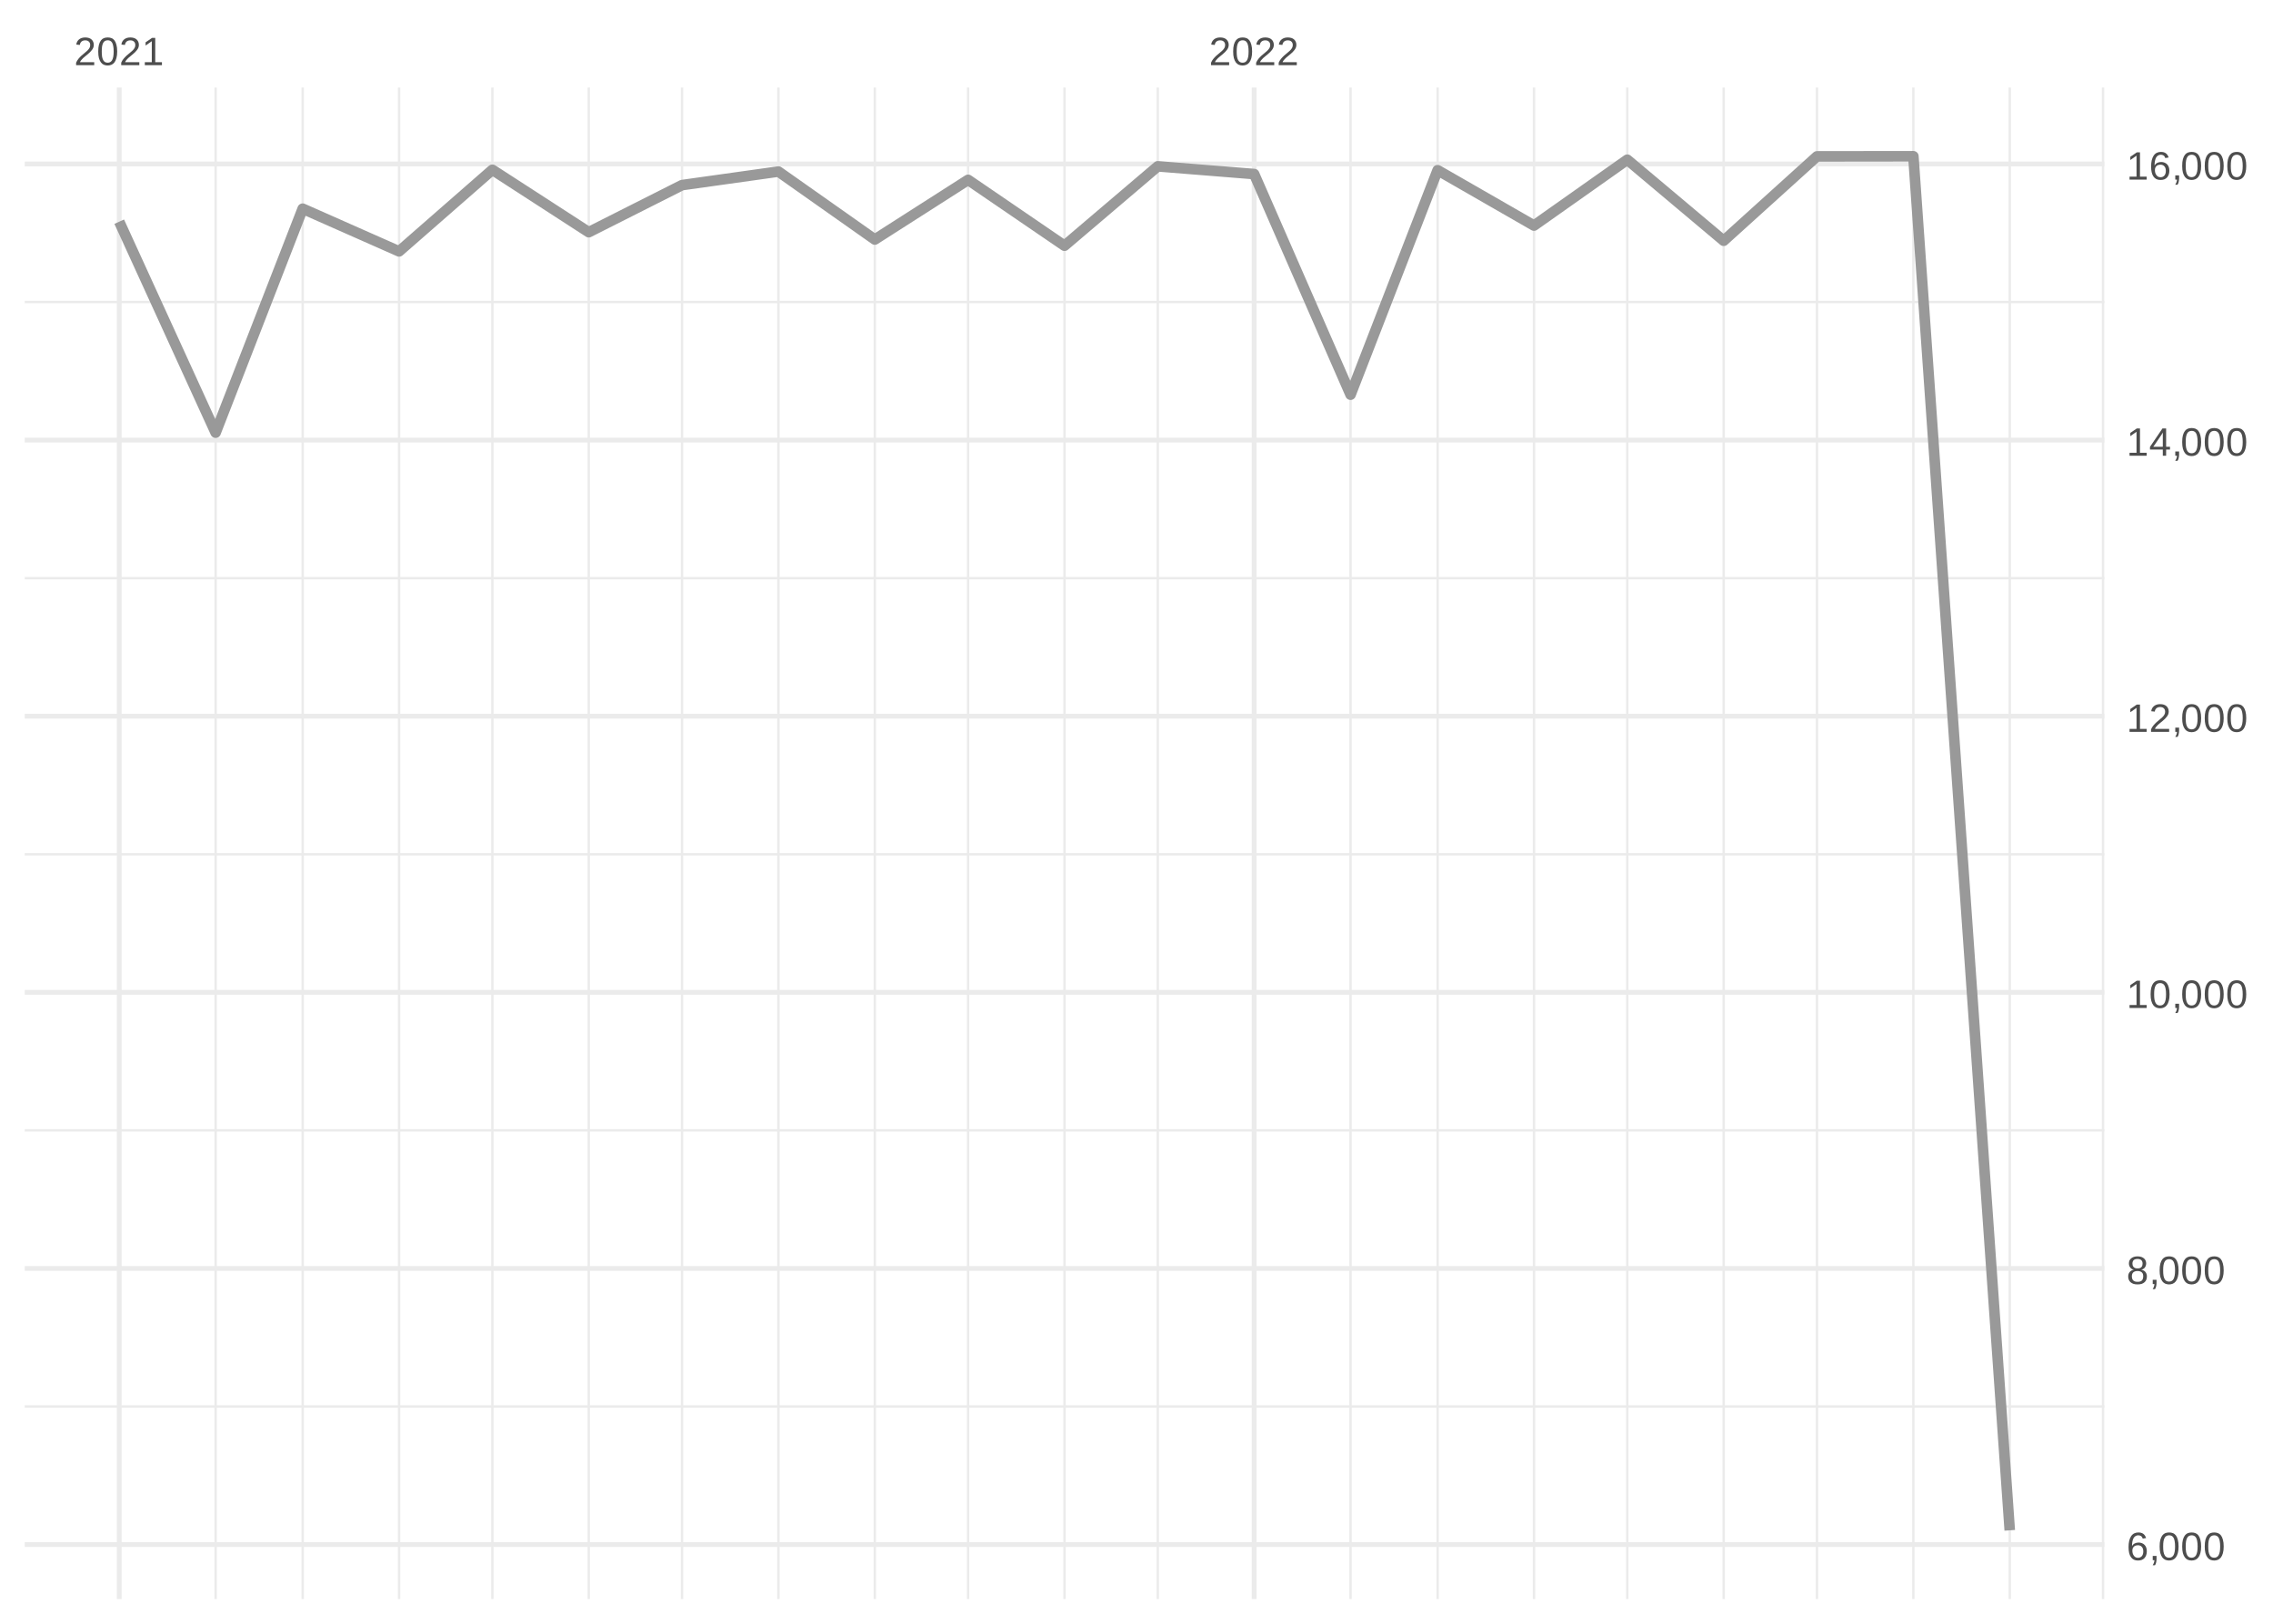
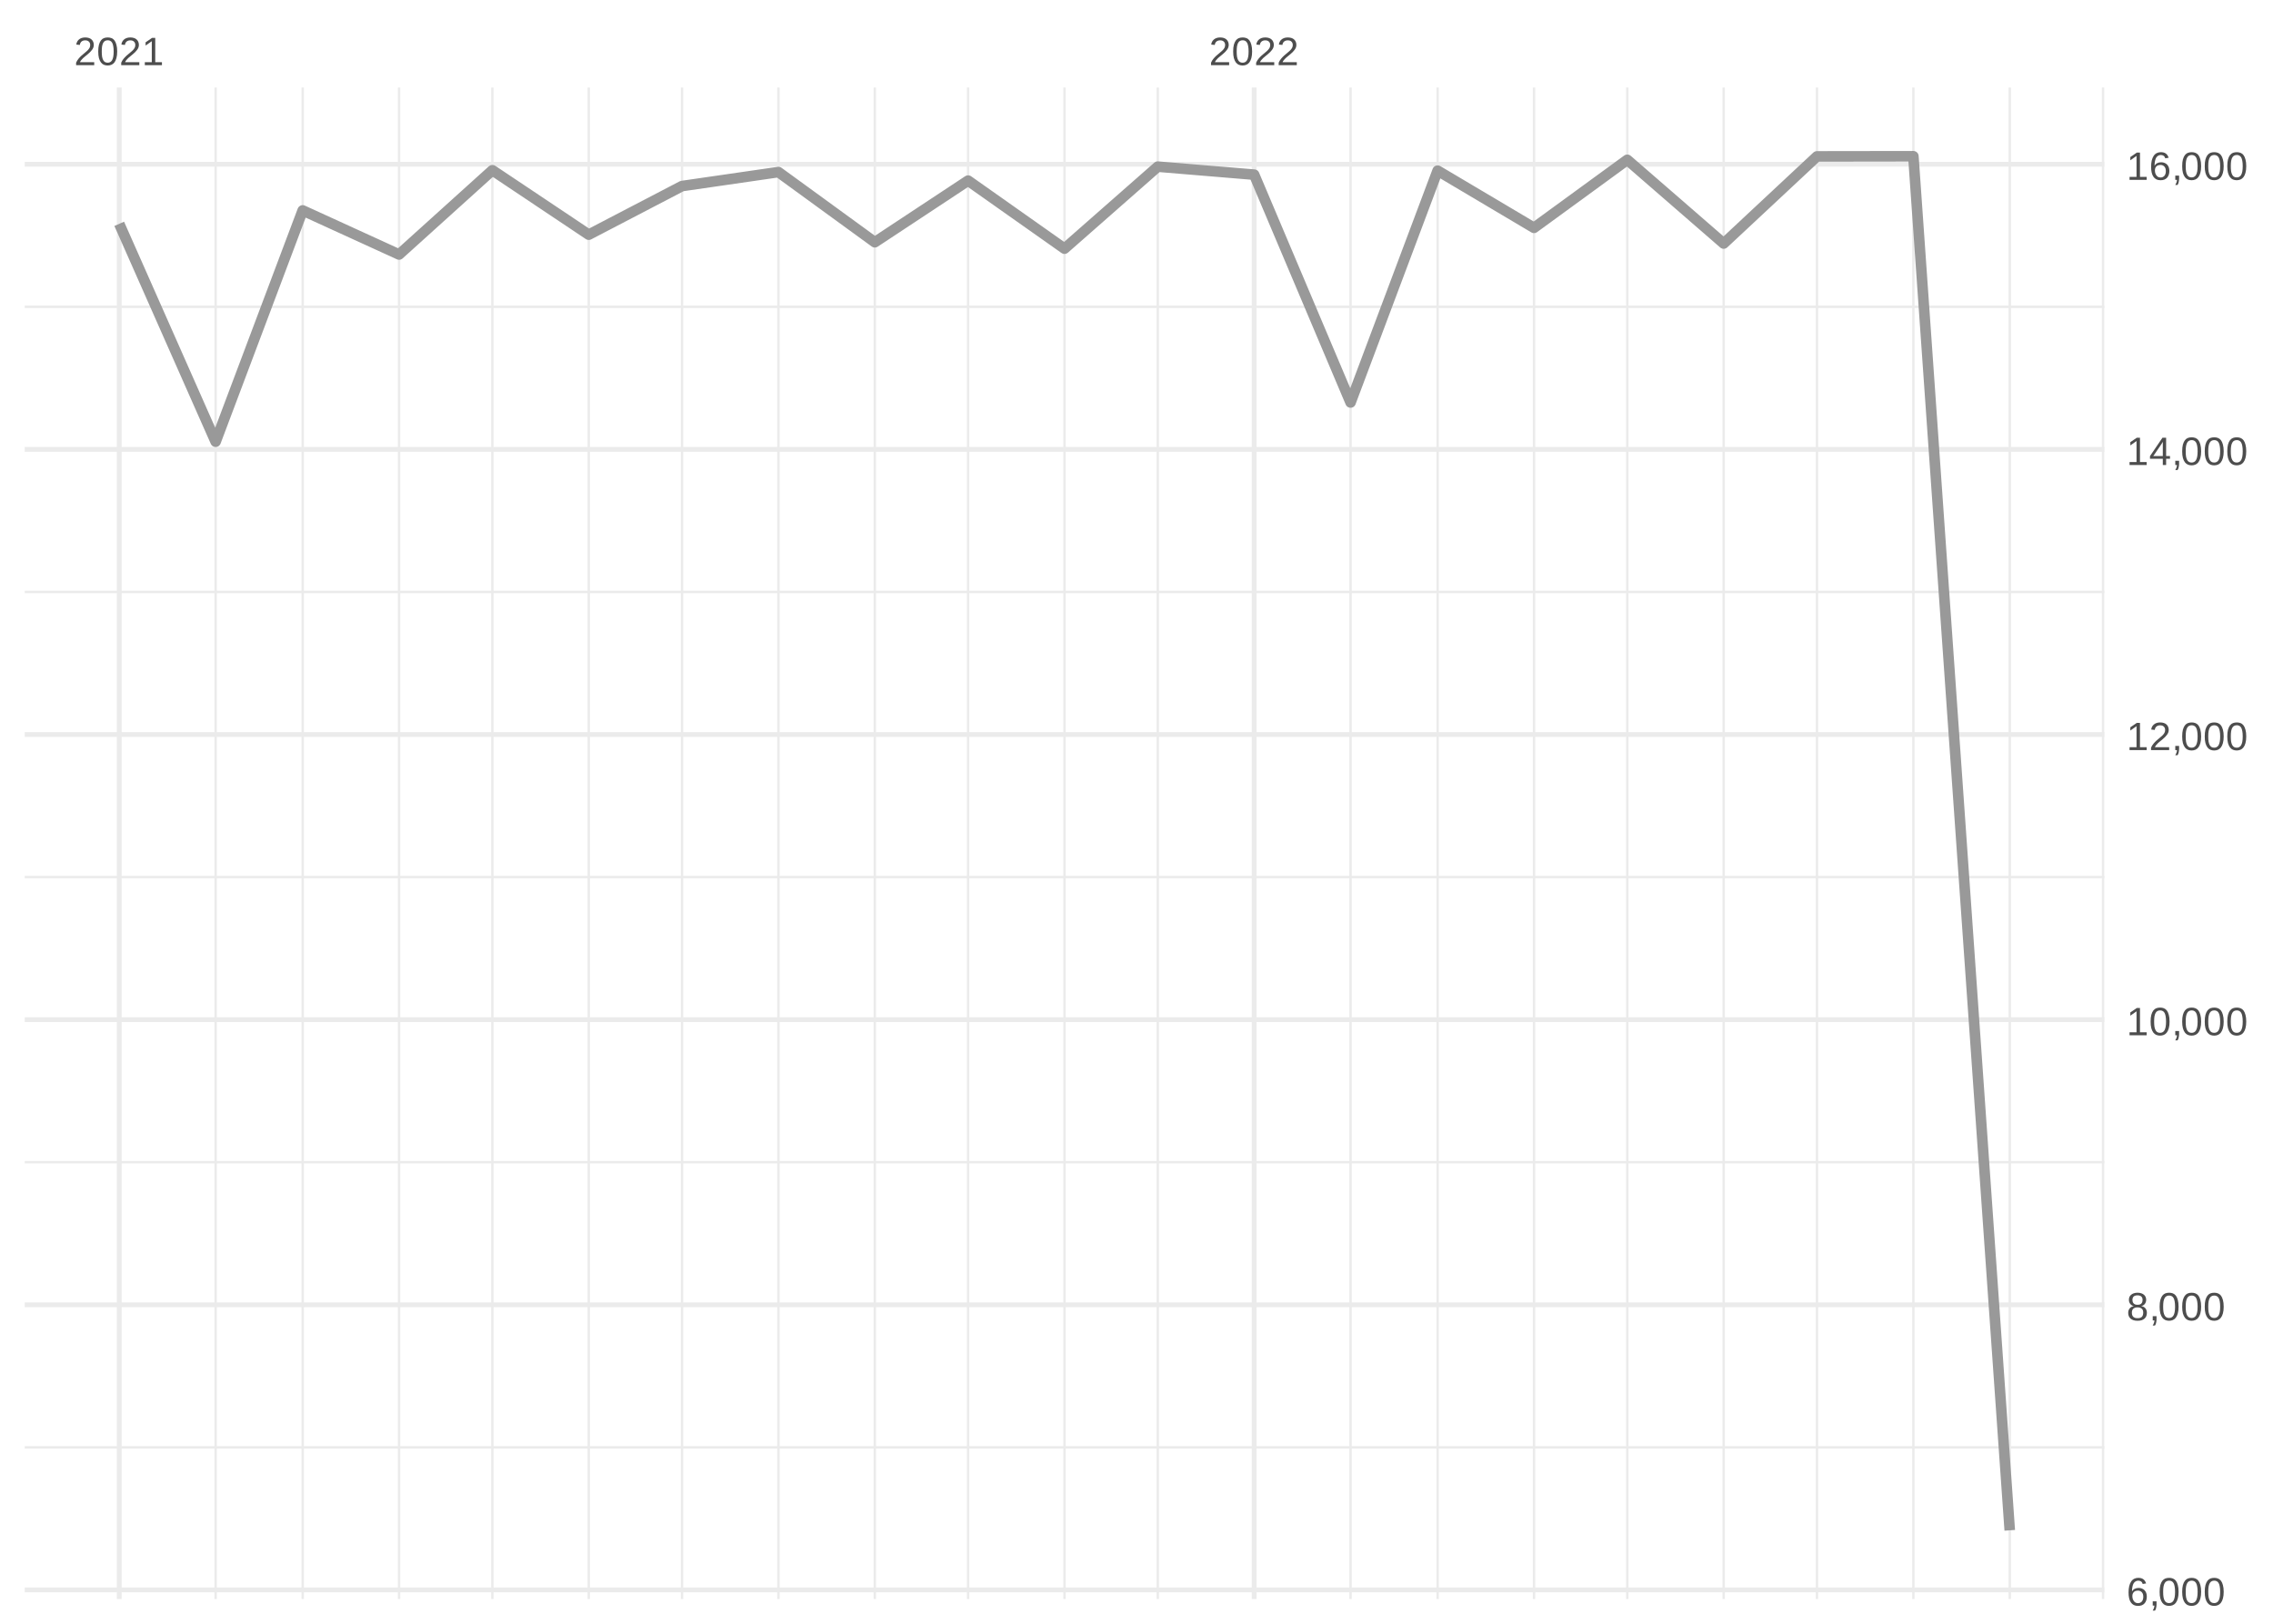
<svg xmlns="http://www.w3.org/2000/svg" xmlns:xlink="http://www.w3.org/1999/xlink" width="504pt" height="360pt" viewBox="0 0 504 360" version="1.1">
  <defs>
    <g>
      <symbol overflow="visible" id="glyph0-0">
        <path style="stroke:none;" d="M 0.297 0 L 0.297 -5.859 L 2.625 -5.859 L 2.625 0 Z M 0.578 -0.297 L 2.344 -0.297 L 2.344 -5.578 L 0.578 -5.578 Z M 0.578 -0.297 " />
      </symbol>
      <symbol overflow="visible" id="glyph0-1">
        <path style="stroke:none;" d="M 0.438 0 L 0.438 -0.547 C 0.582 -0.879 0.758 -1.172 0.969 -1.422 C 1.188 -1.68 1.41 -1.914 1.641 -2.125 C 1.867 -2.332 2.098 -2.523 2.328 -2.703 C 2.555 -2.879 2.758 -3.055 2.938 -3.234 C 3.125 -3.41 3.273 -3.598 3.391 -3.797 C 3.504 -3.992 3.562 -4.211 3.562 -4.453 C 3.562 -4.629 3.535 -4.781 3.484 -4.906 C 3.43 -5.039 3.352 -5.148 3.25 -5.234 C 3.156 -5.328 3.039 -5.395 2.906 -5.438 C 2.77 -5.477 2.617 -5.5 2.453 -5.5 C 2.297 -5.5 2.148 -5.477 2.016 -5.438 C 1.879 -5.395 1.758 -5.332 1.656 -5.25 C 1.551 -5.164 1.461 -5.055 1.391 -4.922 C 1.328 -4.797 1.285 -4.648 1.266 -4.484 L 0.484 -4.562 C 0.504 -4.781 0.562 -4.984 0.656 -5.172 C 0.75 -5.359 0.879 -5.523 1.047 -5.672 C 1.211 -5.816 1.41 -5.93 1.641 -6.016 C 1.879 -6.098 2.148 -6.141 2.453 -6.141 C 2.754 -6.141 3.02 -6.102 3.25 -6.031 C 3.488 -5.957 3.688 -5.848 3.844 -5.703 C 4.008 -5.566 4.133 -5.395 4.219 -5.188 C 4.312 -4.988 4.359 -4.754 4.359 -4.484 C 4.359 -4.273 4.32 -4.078 4.25 -3.891 C 4.176 -3.711 4.078 -3.539 3.953 -3.375 C 3.828 -3.207 3.688 -3.047 3.531 -2.891 C 3.375 -2.742 3.207 -2.594 3.031 -2.438 C 2.852 -2.289 2.676 -2.145 2.5 -2 C 2.32 -1.863 2.156 -1.723 2 -1.578 C 1.844 -1.43 1.703 -1.281 1.578 -1.125 C 1.453 -0.977 1.359 -0.82 1.297 -0.656 L 4.453 -0.656 L 4.453 0 Z M 0.438 0 " />
      </symbol>
      <symbol overflow="visible" id="glyph0-2">
        <path style="stroke:none;" d="M 4.547 -3.031 C 4.547 -2.445 4.488 -1.957 4.375 -1.562 C 4.27 -1.164 4.117 -0.844 3.922 -0.594 C 3.734 -0.352 3.508 -0.18 3.25 -0.078 C 3 0.023 2.727 0.078 2.438 0.078 C 2.145 0.078 1.867 0.023 1.609 -0.078 C 1.359 -0.18 1.141 -0.352 0.953 -0.594 C 0.766 -0.844 0.613 -1.164 0.5 -1.562 C 0.395 -1.957 0.344 -2.445 0.344 -3.031 C 0.344 -3.633 0.395 -4.133 0.5 -4.531 C 0.613 -4.938 0.766 -5.258 0.953 -5.5 C 1.141 -5.738 1.359 -5.906 1.609 -6 C 1.867 -6.094 2.156 -6.141 2.469 -6.141 C 2.75 -6.141 3.016 -6.094 3.266 -6 C 3.523 -5.906 3.75 -5.738 3.938 -5.5 C 4.125 -5.258 4.27 -4.938 4.375 -4.531 C 4.488 -4.133 4.547 -3.633 4.547 -3.031 Z M 3.766 -3.031 C 3.766 -3.508 3.734 -3.906 3.672 -4.219 C 3.617 -4.539 3.535 -4.797 3.422 -4.984 C 3.305 -5.18 3.164 -5.316 3 -5.391 C 2.844 -5.473 2.664 -5.516 2.469 -5.516 C 2.25 -5.516 2.055 -5.473 1.891 -5.391 C 1.723 -5.316 1.582 -5.18 1.469 -4.984 C 1.352 -4.797 1.266 -4.539 1.203 -4.219 C 1.148 -3.906 1.125 -3.508 1.125 -3.031 C 1.125 -2.562 1.148 -2.164 1.203 -1.844 C 1.266 -1.531 1.352 -1.273 1.469 -1.078 C 1.582 -0.891 1.719 -0.754 1.875 -0.672 C 2.039 -0.586 2.227 -0.547 2.438 -0.547 C 2.645 -0.547 2.828 -0.586 2.984 -0.672 C 3.148 -0.754 3.289 -0.891 3.406 -1.078 C 3.52 -1.273 3.609 -1.531 3.672 -1.844 C 3.734 -2.164 3.766 -2.562 3.766 -3.031 Z M 3.766 -3.031 " />
      </symbol>
      <symbol overflow="visible" id="glyph0-3">
        <path style="stroke:none;" d="M 0.672 0 L 0.672 -0.656 L 2.219 -0.656 L 2.219 -5.312 L 0.844 -4.344 L 0.844 -5.062 L 2.281 -6.047 L 2.984 -6.047 L 2.984 -0.656 L 4.469 -0.656 L 4.469 0 Z M 0.672 0 " />
      </symbol>
      <symbol overflow="visible" id="glyph0-4">
        <path style="stroke:none;" d="M 4.5 -1.984 C 4.5 -1.68 4.457 -1.398 4.375 -1.141 C 4.289 -0.891 4.164 -0.672 4 -0.484 C 3.844 -0.305 3.641 -0.164 3.391 -0.062 C 3.148 0.031 2.867 0.078 2.547 0.078 C 2.191 0.078 1.883 0.016 1.625 -0.109 C 1.363 -0.242 1.145 -0.438 0.969 -0.688 C 0.789 -0.945 0.66 -1.258 0.578 -1.625 C 0.492 -2 0.453 -2.422 0.453 -2.891 C 0.453 -3.422 0.5 -3.891 0.594 -4.297 C 0.695 -4.703 0.836 -5.039 1.016 -5.312 C 1.203 -5.594 1.43 -5.801 1.703 -5.938 C 1.973 -6.07 2.273 -6.141 2.609 -6.141 C 2.816 -6.141 3.008 -6.117 3.188 -6.078 C 3.375 -6.035 3.539 -5.961 3.688 -5.859 C 3.832 -5.766 3.957 -5.641 4.062 -5.484 C 4.176 -5.328 4.27 -5.133 4.344 -4.906 L 3.594 -4.781 C 3.52 -5.039 3.395 -5.227 3.219 -5.344 C 3.039 -5.457 2.836 -5.516 2.609 -5.516 C 2.391 -5.516 2.191 -5.461 2.016 -5.359 C 1.848 -5.266 1.703 -5.117 1.578 -4.922 C 1.461 -4.723 1.375 -4.473 1.312 -4.172 C 1.25 -3.867 1.219 -3.516 1.219 -3.109 C 1.352 -3.367 1.547 -3.566 1.797 -3.703 C 2.055 -3.836 2.352 -3.906 2.688 -3.906 C 2.957 -3.906 3.203 -3.859 3.422 -3.766 C 3.648 -3.68 3.844 -3.555 4 -3.391 C 4.164 -3.223 4.289 -3.02 4.375 -2.781 C 4.457 -2.539 4.5 -2.273 4.5 -1.984 Z M 3.719 -1.953 C 3.719 -2.16 3.691 -2.348 3.641 -2.516 C 3.586 -2.68 3.508 -2.82 3.406 -2.938 C 3.301 -3.062 3.172 -3.156 3.016 -3.219 C 2.867 -3.281 2.695 -3.312 2.5 -3.312 C 2.363 -3.312 2.223 -3.289 2.078 -3.25 C 1.93 -3.207 1.801 -3.141 1.688 -3.047 C 1.57 -2.953 1.477 -2.828 1.406 -2.672 C 1.332 -2.523 1.297 -2.344 1.297 -2.125 C 1.297 -1.906 1.32 -1.695 1.375 -1.5 C 1.438 -1.312 1.52 -1.145 1.625 -1 C 1.727 -0.852 1.852 -0.738 2 -0.656 C 2.156 -0.57 2.332 -0.531 2.531 -0.531 C 2.719 -0.531 2.883 -0.562 3.031 -0.625 C 3.176 -0.695 3.301 -0.789 3.406 -0.906 C 3.508 -1.031 3.586 -1.18 3.641 -1.359 C 3.691 -1.535 3.719 -1.734 3.719 -1.953 Z M 3.719 -1.953 " />
      </symbol>
      <symbol overflow="visible" id="glyph0-5">
        <path style="stroke:none;" d="M 1.656 -0.938 L 1.656 -0.219 C 1.656 -0.062 1.645 0.07 1.625 0.188 C 1.613 0.312 1.594 0.426 1.562 0.531 C 1.539 0.645 1.508 0.75 1.469 0.844 C 1.426 0.938 1.375 1.031 1.312 1.125 L 0.797 1.125 C 0.922 0.938 1.016 0.75 1.078 0.562 C 1.148 0.375 1.188 0.188 1.188 0 L 0.812 0 L 0.812 -0.938 Z M 1.656 -0.938 " />
      </symbol>
      <symbol overflow="visible" id="glyph0-6">
        <path style="stroke:none;" d="M 4.516 -1.688 C 4.516 -1.426 4.473 -1.188 4.391 -0.969 C 4.305 -0.758 4.18 -0.578 4.016 -0.422 C 3.848 -0.266 3.633 -0.141 3.375 -0.047 C 3.113 0.035 2.805 0.078 2.453 0.078 C 2.098 0.078 1.789 0.035 1.531 -0.047 C 1.27 -0.141 1.051 -0.266 0.875 -0.422 C 0.707 -0.578 0.582 -0.758 0.5 -0.969 C 0.414 -1.188 0.375 -1.422 0.375 -1.672 C 0.375 -1.898 0.406 -2.098 0.469 -2.266 C 0.539 -2.441 0.633 -2.594 0.75 -2.719 C 0.863 -2.844 0.992 -2.941 1.141 -3.016 C 1.285 -3.086 1.438 -3.141 1.594 -3.172 L 1.594 -3.188 C 1.414 -3.227 1.258 -3.289 1.125 -3.375 C 1 -3.469 0.891 -3.578 0.797 -3.703 C 0.711 -3.828 0.645 -3.961 0.594 -4.109 C 0.551 -4.266 0.531 -4.426 0.531 -4.594 C 0.531 -4.801 0.566 -5 0.641 -5.188 C 0.723 -5.375 0.844 -5.535 1 -5.672 C 1.164 -5.816 1.367 -5.93 1.609 -6.016 C 1.848 -6.098 2.125 -6.141 2.438 -6.141 C 2.758 -6.141 3.039 -6.098 3.281 -6.016 C 3.531 -5.93 3.734 -5.816 3.891 -5.672 C 4.047 -5.535 4.16 -5.375 4.234 -5.188 C 4.316 -5 4.359 -4.797 4.359 -4.578 C 4.359 -4.41 4.332 -4.25 4.281 -4.094 C 4.238 -3.945 4.172 -3.812 4.078 -3.688 C 3.992 -3.562 3.883 -3.457 3.75 -3.375 C 3.613 -3.289 3.457 -3.227 3.281 -3.188 L 3.281 -3.172 C 3.457 -3.141 3.617 -3.086 3.766 -3.016 C 3.922 -2.941 4.051 -2.844 4.156 -2.719 C 4.27 -2.594 4.359 -2.441 4.422 -2.266 C 4.484 -2.098 4.516 -1.906 4.516 -1.688 Z M 3.562 -4.547 C 3.562 -4.691 3.539 -4.828 3.5 -4.953 C 3.457 -5.078 3.391 -5.188 3.297 -5.281 C 3.211 -5.375 3.098 -5.441 2.953 -5.484 C 2.816 -5.535 2.645 -5.562 2.438 -5.562 C 2.227 -5.562 2.051 -5.535 1.906 -5.484 C 1.77 -5.441 1.656 -5.375 1.562 -5.281 C 1.477 -5.188 1.414 -5.078 1.375 -4.953 C 1.332 -4.828 1.312 -4.691 1.312 -4.547 C 1.312 -4.422 1.328 -4.297 1.359 -4.172 C 1.391 -4.047 1.445 -3.93 1.531 -3.828 C 1.613 -3.723 1.727 -3.633 1.875 -3.562 C 2.02 -3.5 2.207 -3.469 2.438 -3.469 C 2.688 -3.469 2.883 -3.5 3.031 -3.562 C 3.176 -3.633 3.285 -3.723 3.359 -3.828 C 3.441 -3.93 3.492 -4.047 3.516 -4.172 C 3.547 -4.297 3.562 -4.422 3.562 -4.547 Z M 3.703 -1.766 C 3.703 -1.91 3.68 -2.051 3.641 -2.188 C 3.609 -2.32 3.539 -2.441 3.438 -2.547 C 3.344 -2.648 3.211 -2.734 3.047 -2.797 C 2.879 -2.859 2.676 -2.891 2.438 -2.891 C 2.207 -2.891 2.008 -2.859 1.844 -2.797 C 1.688 -2.734 1.555 -2.648 1.453 -2.547 C 1.359 -2.441 1.289 -2.316 1.25 -2.172 C 1.207 -2.035 1.188 -1.895 1.188 -1.75 C 1.188 -1.562 1.207 -1.391 1.25 -1.234 C 1.289 -1.078 1.363 -0.941 1.469 -0.828 C 1.57 -0.723 1.703 -0.641 1.859 -0.578 C 2.023 -0.523 2.223 -0.5 2.453 -0.5 C 2.691 -0.5 2.891 -0.523 3.047 -0.578 C 3.211 -0.641 3.344 -0.723 3.438 -0.828 C 3.531 -0.941 3.598 -1.078 3.641 -1.234 C 3.68 -1.391 3.703 -1.566 3.703 -1.766 Z M 3.703 -1.766 " />
      </symbol>
      <symbol overflow="visible" id="glyph0-7">
        <path style="stroke:none;" d="M 3.781 -1.375 L 3.781 0 L 3.047 0 L 3.047 -1.375 L 0.203 -1.375 L 0.203 -1.969 L 2.969 -6.047 L 3.781 -6.047 L 3.781 -1.984 L 4.641 -1.984 L 4.641 -1.375 Z M 3.047 -5.188 C 3.047 -5.164 3.035 -5.133 3.016 -5.094 C 2.992 -5.051 2.969 -5.004 2.938 -4.953 C 2.906 -4.898 2.875 -4.848 2.844 -4.797 C 2.812 -4.742 2.785 -4.703 2.766 -4.672 L 1.219 -2.391 C 1.195 -2.359 1.172 -2.32 1.141 -2.281 C 1.117 -2.25 1.094 -2.211 1.062 -2.172 C 1.039 -2.141 1.016 -2.102 0.984 -2.062 C 0.953 -2.031 0.93 -2.004 0.922 -1.984 L 3.047 -1.984 Z M 3.047 -5.188 " />
      </symbol>
    </g>
    <clipPath id="clip1">
-       <path d="M 5.48 311 L 466.59 311 L 466.59 313 L 5.48 313 Z M 5.48 311 " />
+       <path d="M 5.48 320 L 466.59 320 L 466.59 322 L 5.48 322 Z M 5.48 320 " />
    </clipPath>
    <clipPath id="clip2">
-       <path d="M 5.48 250 L 466.59 250 L 466.59 251 L 5.48 251 Z M 5.48 250 " />
+       <path d="M 5.48 257 L 466.59 257 L 466.59 258 L 5.48 258 Z M 5.48 257 " />
    </clipPath>
    <clipPath id="clip3">
-       <path d="M 5.48 189 L 466.59 189 L 466.59 190 L 5.48 190 Z M 5.48 189 " />
+       <path d="M 5.48 194 L 466.59 194 L 466.59 195 L 5.48 195 Z M 5.48 194 " />
    </clipPath>
    <clipPath id="clip4">
-       <path d="M 5.48 127 L 466.59 127 L 466.59 129 L 5.48 129 Z M 5.48 127 " />
+       <path d="M 5.48 130 L 466.59 130 L 466.59 132 L 5.48 132 Z M 5.48 130 " />
    </clipPath>
    <clipPath id="clip5">
-       <path d="M 5.48 66 L 466.59 66 L 466.59 68 L 5.48 68 Z M 5.48 66 " />
+       <path d="M 5.48 67 L 466.59 67 L 466.59 69 L 5.48 69 Z M 5.48 67 " />
    </clipPath>
    <clipPath id="clip6">
      <path d="M 47 19.41 L 49 19.41 L 49 354.52 L 47 354.52 Z M 47 19.41 " />
    </clipPath>
    <clipPath id="clip7">
      <path d="M 66 19.41 L 68 19.41 L 68 354.52 L 66 354.52 Z M 66 19.41 " />
    </clipPath>
    <clipPath id="clip8">
      <path d="M 88 19.41 L 89 19.41 L 89 354.52 L 88 354.52 Z M 88 19.41 " />
    </clipPath>
    <clipPath id="clip9">
      <path d="M 108 19.41 L 110 19.41 L 110 354.52 L 108 354.52 Z M 108 19.41 " />
    </clipPath>
    <clipPath id="clip10">
      <path d="M 130 19.41 L 131 19.41 L 131 354.52 L 130 354.52 Z M 130 19.41 " />
    </clipPath>
    <clipPath id="clip11">
      <path d="M 150 19.41 L 152 19.41 L 152 354.52 L 150 354.52 Z M 150 19.41 " />
    </clipPath>
    <clipPath id="clip12">
      <path d="M 172 19.41 L 173 19.41 L 173 354.52 L 172 354.52 Z M 172 19.41 " />
    </clipPath>
    <clipPath id="clip13">
      <path d="M 193 19.41 L 195 19.41 L 195 354.52 L 193 354.52 Z M 193 19.41 " />
    </clipPath>
    <clipPath id="clip14">
      <path d="M 214 19.41 L 215 19.41 L 215 354.52 L 214 354.52 Z M 214 19.41 " />
    </clipPath>
    <clipPath id="clip15">
      <path d="M 235 19.41 L 237 19.41 L 237 354.52 L 235 354.52 Z M 235 19.41 " />
    </clipPath>
    <clipPath id="clip16">
      <path d="M 256 19.41 L 257 19.41 L 257 354.52 L 256 354.52 Z M 256 19.41 " />
    </clipPath>
    <clipPath id="clip17">
      <path d="M 299 19.41 L 300 19.41 L 300 354.52 L 299 354.52 Z M 299 19.41 " />
    </clipPath>
    <clipPath id="clip18">
      <path d="M 318 19.41 L 320 19.41 L 320 354.52 L 318 354.52 Z M 318 19.41 " />
    </clipPath>
    <clipPath id="clip19">
      <path d="M 339 19.41 L 341 19.41 L 341 354.52 L 339 354.52 Z M 339 19.41 " />
    </clipPath>
    <clipPath id="clip20">
      <path d="M 360 19.41 L 362 19.41 L 362 354.52 L 360 354.52 Z M 360 19.41 " />
    </clipPath>
    <clipPath id="clip21">
      <path d="M 381 19.41 L 383 19.41 L 383 354.52 L 381 354.52 Z M 381 19.41 " />
    </clipPath>
    <clipPath id="clip22">
      <path d="M 402 19.41 L 404 19.41 L 404 354.52 L 402 354.52 Z M 402 19.41 " />
    </clipPath>
    <clipPath id="clip23">
      <path d="M 423 19.41 L 425 19.41 L 425 354.52 L 423 354.52 Z M 423 19.41 " />
    </clipPath>
    <clipPath id="clip24">
      <path d="M 445 19.41 L 446 19.41 L 446 354.52 L 445 354.52 Z M 445 19.41 " />
    </clipPath>
    <clipPath id="clip25">
      <path d="M 466 19.41 L 466.59 19.41 L 466.59 354.52 L 466 354.52 Z M 466 19.41 " />
    </clipPath>
    <clipPath id="clip26">
-       <path d="M 5.48 341 L 466.59 341 L 466.59 343 L 5.48 343 Z M 5.48 341 " />
+       <path d="M 5.48 351 L 466.59 351 L 466.59 354 L 5.48 354 Z M 5.48 351 " />
    </clipPath>
    <clipPath id="clip27">
-       <path d="M 5.48 280 L 466.59 280 L 466.59 282 L 5.48 282 Z M 5.48 280 " />
+       <path d="M 5.48 288 L 466.59 288 L 466.59 290 L 5.48 290 Z M 5.48 288 " />
    </clipPath>
    <clipPath id="clip28">
-       <path d="M 5.48 219 L 466.59 219 L 466.59 221 L 5.48 221 Z M 5.48 219 " />
+       <path d="M 5.48 225 L 466.59 225 L 466.59 227 L 5.48 227 Z M 5.48 225 " />
    </clipPath>
    <clipPath id="clip29">
-       <path d="M 5.48 158 L 466.59 158 L 466.59 160 L 5.48 160 Z M 5.48 158 " />
+       <path d="M 5.48 162 L 466.59 162 L 466.59 164 L 5.48 164 Z M 5.48 162 " />
    </clipPath>
    <clipPath id="clip30">
-       <path d="M 5.48 97 L 466.59 97 L 466.59 99 L 5.48 99 Z M 5.48 97 " />
+       <path d="M 5.48 99 L 466.59 99 L 466.59 101 L 5.48 101 Z M 5.48 99 " />
    </clipPath>
    <clipPath id="clip31">
      <path d="M 5.48 35 L 466.59 35 L 466.59 37 L 5.48 37 Z M 5.48 35 " />
    </clipPath>
    <clipPath id="clip32">
      <path d="M 25 19.41 L 27 19.41 L 27 354.52 L 25 354.52 Z M 25 19.41 " />
    </clipPath>
    <clipPath id="clip33">
      <path d="M 277 19.41 L 279 19.41 L 279 354.52 L 277 354.52 Z M 277 19.41 " />
    </clipPath>
  </defs>
  <g id="surface26">
    <rect x="0" y="0" width="504" height="360" style="fill:rgb(100%,100%,100%);fill-opacity:1;stroke:none;" />
    <g clip-path="url(#clip1)" clip-rule="nonzero">
-       <path style="fill:none;stroke-width:0.533;stroke-linecap:butt;stroke-linejoin:round;stroke:rgb(92.157%,92.157%,92.157%);stroke-opacity:1;stroke-miterlimit:10;" d="M 5.48 311.832 L 466.59 311.832 " />
+       <path style="fill:none;stroke-width:0.533;stroke-linecap:butt;stroke-linejoin:round;stroke:rgb(92.157%,92.157%,92.157%);stroke-opacity:1;stroke-miterlimit:10;" d="M 5.48 320.891 L 466.59 320.891 " />
    </g>
    <g clip-path="url(#clip2)" clip-rule="nonzero">
-       <path style="fill:none;stroke-width:0.533;stroke-linecap:butt;stroke-linejoin:round;stroke:rgb(92.157%,92.157%,92.157%);stroke-opacity:1;stroke-miterlimit:10;" d="M 5.48 250.617 L 466.59 250.617 " />
+       <path style="fill:none;stroke-width:0.533;stroke-linecap:butt;stroke-linejoin:round;stroke:rgb(92.157%,92.157%,92.157%);stroke-opacity:1;stroke-miterlimit:10;" d="M 5.48 257.676 L 466.59 257.676 " />
    </g>
    <g clip-path="url(#clip3)" clip-rule="nonzero">
-       <path style="fill:none;stroke-width:0.533;stroke-linecap:butt;stroke-linejoin:round;stroke:rgb(92.157%,92.157%,92.157%);stroke-opacity:1;stroke-miterlimit:10;" d="M 5.48 189.398 L 466.59 189.398 " />
+       <path style="fill:none;stroke-width:0.533;stroke-linecap:butt;stroke-linejoin:round;stroke:rgb(92.157%,92.157%,92.157%);stroke-opacity:1;stroke-miterlimit:10;" d="M 5.48 194.457 L 466.59 194.457 " />
    </g>
    <g clip-path="url(#clip4)" clip-rule="nonzero">
-       <path style="fill:none;stroke-width:0.533;stroke-linecap:butt;stroke-linejoin:round;stroke:rgb(92.157%,92.157%,92.157%);stroke-opacity:1;stroke-miterlimit:10;" d="M 5.48 128.184 L 466.59 128.184 " />
+       <path style="fill:none;stroke-width:0.533;stroke-linecap:butt;stroke-linejoin:round;stroke:rgb(92.157%,92.157%,92.157%);stroke-opacity:1;stroke-miterlimit:10;" d="M 5.48 131.238 L 466.59 131.238 " />
    </g>
    <g clip-path="url(#clip5)" clip-rule="nonzero">
-       <path style="fill:none;stroke-width:0.533;stroke-linecap:butt;stroke-linejoin:round;stroke:rgb(92.157%,92.157%,92.157%);stroke-opacity:1;stroke-miterlimit:10;" d="M 5.48 66.965 L 466.59 66.965 " />
+       <path style="fill:none;stroke-width:0.533;stroke-linecap:butt;stroke-linejoin:round;stroke:rgb(92.157%,92.157%,92.157%);stroke-opacity:1;stroke-miterlimit:10;" d="M 5.48 68.023 L 466.59 68.023 " />
    </g>
    <g clip-path="url(#clip6)" clip-rule="nonzero">
      <path style="fill:none;stroke-width:0.533;stroke-linecap:butt;stroke-linejoin:round;stroke:rgb(92.157%,92.157%,92.157%);stroke-opacity:1;stroke-miterlimit:10;" d="M 47.812 354.52 L 47.812 19.41 " />
    </g>
    <g clip-path="url(#clip7)" clip-rule="nonzero">
      <path style="fill:none;stroke-width:0.533;stroke-linecap:butt;stroke-linejoin:round;stroke:rgb(92.157%,92.157%,92.157%);stroke-opacity:1;stroke-miterlimit:10;" d="M 67.117 354.52 L 67.117 19.41 " />
    </g>
    <g clip-path="url(#clip8)" clip-rule="nonzero">
      <path style="fill:none;stroke-width:0.533;stroke-linecap:butt;stroke-linejoin:round;stroke:rgb(92.157%,92.157%,92.157%);stroke-opacity:1;stroke-miterlimit:10;" d="M 88.488 354.52 L 88.488 19.41 " />
    </g>
    <g clip-path="url(#clip9)" clip-rule="nonzero">
      <path style="fill:none;stroke-width:0.533;stroke-linecap:butt;stroke-linejoin:round;stroke:rgb(92.157%,92.157%,92.157%);stroke-opacity:1;stroke-miterlimit:10;" d="M 109.176 354.52 L 109.176 19.41 " />
    </g>
    <g clip-path="url(#clip10)" clip-rule="nonzero">
      <path style="fill:none;stroke-width:0.533;stroke-linecap:butt;stroke-linejoin:round;stroke:rgb(92.157%,92.157%,92.157%);stroke-opacity:1;stroke-miterlimit:10;" d="M 130.547 354.52 L 130.547 19.41 " />
    </g>
    <g clip-path="url(#clip11)" clip-rule="nonzero">
      <path style="fill:none;stroke-width:0.533;stroke-linecap:butt;stroke-linejoin:round;stroke:rgb(92.157%,92.157%,92.157%);stroke-opacity:1;stroke-miterlimit:10;" d="M 151.23 354.52 L 151.23 19.41 " />
    </g>
    <g clip-path="url(#clip12)" clip-rule="nonzero">
      <path style="fill:none;stroke-width:0.533;stroke-linecap:butt;stroke-linejoin:round;stroke:rgb(92.157%,92.157%,92.157%);stroke-opacity:1;stroke-miterlimit:10;" d="M 172.605 354.52 L 172.605 19.41 " />
    </g>
    <g clip-path="url(#clip13)" clip-rule="nonzero">
      <path style="fill:none;stroke-width:0.533;stroke-linecap:butt;stroke-linejoin:round;stroke:rgb(92.157%,92.157%,92.157%);stroke-opacity:1;stroke-miterlimit:10;" d="M 193.977 354.52 L 193.977 19.41 " />
    </g>
    <g clip-path="url(#clip14)" clip-rule="nonzero">
      <path style="fill:none;stroke-width:0.533;stroke-linecap:butt;stroke-linejoin:round;stroke:rgb(92.157%,92.157%,92.157%);stroke-opacity:1;stroke-miterlimit:10;" d="M 214.66 354.52 L 214.66 19.41 " />
    </g>
    <g clip-path="url(#clip15)" clip-rule="nonzero">
      <path style="fill:none;stroke-width:0.533;stroke-linecap:butt;stroke-linejoin:round;stroke:rgb(92.157%,92.157%,92.157%);stroke-opacity:1;stroke-miterlimit:10;" d="M 236.035 354.52 L 236.035 19.41 " />
    </g>
    <g clip-path="url(#clip16)" clip-rule="nonzero">
      <path style="fill:none;stroke-width:0.533;stroke-linecap:butt;stroke-linejoin:round;stroke:rgb(92.157%,92.157%,92.157%);stroke-opacity:1;stroke-miterlimit:10;" d="M 256.719 354.52 L 256.719 19.41 " />
    </g>
    <g clip-path="url(#clip17)" clip-rule="nonzero">
      <path style="fill:none;stroke-width:0.533;stroke-linecap:butt;stroke-linejoin:round;stroke:rgb(92.157%,92.157%,92.157%);stroke-opacity:1;stroke-miterlimit:10;" d="M 299.465 354.52 L 299.465 19.41 " />
    </g>
    <g clip-path="url(#clip18)" clip-rule="nonzero">
      <path style="fill:none;stroke-width:0.533;stroke-linecap:butt;stroke-linejoin:round;stroke:rgb(92.157%,92.157%,92.157%);stroke-opacity:1;stroke-miterlimit:10;" d="M 318.77 354.52 L 318.77 19.41 " />
    </g>
    <g clip-path="url(#clip19)" clip-rule="nonzero">
      <path style="fill:none;stroke-width:0.533;stroke-linecap:butt;stroke-linejoin:round;stroke:rgb(92.157%,92.157%,92.157%);stroke-opacity:1;stroke-miterlimit:10;" d="M 340.141 354.52 L 340.141 19.41 " />
    </g>
    <g clip-path="url(#clip20)" clip-rule="nonzero">
      <path style="fill:none;stroke-width:0.533;stroke-linecap:butt;stroke-linejoin:round;stroke:rgb(92.157%,92.157%,92.157%);stroke-opacity:1;stroke-miterlimit:10;" d="M 360.824 354.52 L 360.824 19.41 " />
    </g>
    <g clip-path="url(#clip21)" clip-rule="nonzero">
      <path style="fill:none;stroke-width:0.533;stroke-linecap:butt;stroke-linejoin:round;stroke:rgb(92.157%,92.157%,92.157%);stroke-opacity:1;stroke-miterlimit:10;" d="M 382.199 354.52 L 382.199 19.41 " />
    </g>
    <g clip-path="url(#clip22)" clip-rule="nonzero">
      <path style="fill:none;stroke-width:0.533;stroke-linecap:butt;stroke-linejoin:round;stroke:rgb(92.157%,92.157%,92.157%);stroke-opacity:1;stroke-miterlimit:10;" d="M 402.883 354.52 L 402.883 19.41 " />
    </g>
    <g clip-path="url(#clip23)" clip-rule="nonzero">
      <path style="fill:none;stroke-width:0.533;stroke-linecap:butt;stroke-linejoin:round;stroke:rgb(92.157%,92.157%,92.157%);stroke-opacity:1;stroke-miterlimit:10;" d="M 424.258 354.52 L 424.258 19.41 " />
    </g>
    <g clip-path="url(#clip24)" clip-rule="nonzero">
      <path style="fill:none;stroke-width:0.533;stroke-linecap:butt;stroke-linejoin:round;stroke:rgb(92.157%,92.157%,92.157%);stroke-opacity:1;stroke-miterlimit:10;" d="M 445.629 354.52 L 445.629 19.41 " />
    </g>
    <g clip-path="url(#clip25)" clip-rule="nonzero">
      <path style="fill:none;stroke-width:0.533;stroke-linecap:butt;stroke-linejoin:round;stroke:rgb(92.157%,92.157%,92.157%);stroke-opacity:1;stroke-miterlimit:10;" d="M 466.312 354.52 L 466.312 19.41 " />
    </g>
    <g clip-path="url(#clip26)" clip-rule="nonzero">
-       <path style="fill:none;stroke-width:1.067;stroke-linecap:butt;stroke-linejoin:round;stroke:rgb(92.157%,92.157%,92.157%);stroke-opacity:1;stroke-miterlimit:10;" d="M 5.48 342.441 L 466.59 342.441 " />
+       <path style="fill:none;stroke-width:1.067;stroke-linecap:butt;stroke-linejoin:round;stroke:rgb(92.157%,92.157%,92.157%);stroke-opacity:1;stroke-miterlimit:10;" d="M 5.48 352.5 L 466.59 352.5 " />
    </g>
    <g clip-path="url(#clip27)" clip-rule="nonzero">
-       <path style="fill:none;stroke-width:1.067;stroke-linecap:butt;stroke-linejoin:round;stroke:rgb(92.157%,92.157%,92.157%);stroke-opacity:1;stroke-miterlimit:10;" d="M 5.48 281.223 L 466.59 281.223 " />
+       <path style="fill:none;stroke-width:1.067;stroke-linecap:butt;stroke-linejoin:round;stroke:rgb(92.157%,92.157%,92.157%);stroke-opacity:1;stroke-miterlimit:10;" d="M 5.48 289.285 L 466.59 289.285 " />
    </g>
    <g clip-path="url(#clip28)" clip-rule="nonzero">
-       <path style="fill:none;stroke-width:1.067;stroke-linecap:butt;stroke-linejoin:round;stroke:rgb(92.157%,92.157%,92.157%);stroke-opacity:1;stroke-miterlimit:10;" d="M 5.48 220.008 L 466.59 220.008 " />
+       <path style="fill:none;stroke-width:1.067;stroke-linecap:butt;stroke-linejoin:round;stroke:rgb(92.157%,92.157%,92.157%);stroke-opacity:1;stroke-miterlimit:10;" d="M 5.48 226.066 L 466.59 226.066 " />
    </g>
    <g clip-path="url(#clip29)" clip-rule="nonzero">
-       <path style="fill:none;stroke-width:1.067;stroke-linecap:butt;stroke-linejoin:round;stroke:rgb(92.157%,92.157%,92.157%);stroke-opacity:1;stroke-miterlimit:10;" d="M 5.48 158.789 L 466.59 158.789 " />
+       <path style="fill:none;stroke-width:1.067;stroke-linecap:butt;stroke-linejoin:round;stroke:rgb(92.157%,92.157%,92.157%);stroke-opacity:1;stroke-miterlimit:10;" d="M 5.48 162.848 L 466.59 162.848 " />
    </g>
    <g clip-path="url(#clip30)" clip-rule="nonzero">
-       <path style="fill:none;stroke-width:1.067;stroke-linecap:butt;stroke-linejoin:round;stroke:rgb(92.157%,92.157%,92.157%);stroke-opacity:1;stroke-miterlimit:10;" d="M 5.48 97.574 L 466.59 97.574 " />
+       <path style="fill:none;stroke-width:1.067;stroke-linecap:butt;stroke-linejoin:round;stroke:rgb(92.157%,92.157%,92.157%);stroke-opacity:1;stroke-miterlimit:10;" d="M 5.48 99.629 L 466.59 99.629 " />
    </g>
    <g clip-path="url(#clip31)" clip-rule="nonzero">
-       <path style="fill:none;stroke-width:1.067;stroke-linecap:butt;stroke-linejoin:round;stroke:rgb(92.157%,92.157%,92.157%);stroke-opacity:1;stroke-miterlimit:10;" d="M 5.48 36.355 L 466.59 36.355 " />
+       <path style="fill:none;stroke-width:1.067;stroke-linecap:butt;stroke-linejoin:round;stroke:rgb(92.157%,92.157%,92.157%);stroke-opacity:1;stroke-miterlimit:10;" d="M 5.48 36.414 L 466.59 36.414 " />
    </g>
    <g clip-path="url(#clip32)" clip-rule="nonzero">
      <path style="fill:none;stroke-width:1.067;stroke-linecap:butt;stroke-linejoin:round;stroke:rgb(92.157%,92.157%,92.157%);stroke-opacity:1;stroke-miterlimit:10;" d="M 26.438 354.52 L 26.438 19.41 " />
    </g>
    <g clip-path="url(#clip33)" clip-rule="nonzero">
      <path style="fill:none;stroke-width:1.067;stroke-linecap:butt;stroke-linejoin:round;stroke:rgb(92.157%,92.157%,92.157%);stroke-opacity:1;stroke-miterlimit:10;" d="M 278.09 354.52 L 278.09 19.41 " />
    </g>
-     <path style="fill:none;stroke-width:2.347;stroke-linecap:butt;stroke-linejoin:round;stroke:rgb(60%,60%,60%);stroke-opacity:1;stroke-miterlimit:10;" d="M 26.438 49.152 L 47.812 95.922 L 67.117 46.273 L 88.488 55.73 L 109.176 37.645 L 130.547 51.477 L 151.23 41.039 L 172.605 38.039 L 193.977 53.102 L 214.66 39.879 L 236.035 54.477 L 256.719 36.879 L 278.09 38.59 L 299.465 87.504 L 318.77 37.734 L 340.141 50.008 L 360.824 35.41 L 382.199 53.375 L 402.883 34.672 L 424.258 34.645 L 445.629 339.289 " />
+     <path style="fill:none;stroke-width:2.347;stroke-linecap:butt;stroke-linejoin:round;stroke:rgb(60%,60%,60%);stroke-opacity:1;stroke-miterlimit:10;" d="M 26.438 49.625 L 47.812 97.926 L 67.117 46.656 L 88.488 56.422 L 109.176 37.742 L 130.547 52.027 L 151.23 41.25 L 172.605 38.152 L 193.977 53.703 L 214.66 40.047 L 236.035 55.125 L 256.719 36.949 L 278.09 38.723 L 299.465 89.23 L 318.77 37.836 L 340.141 50.512 L 360.824 35.434 L 382.199 53.988 L 402.883 34.676 L 424.258 34.645 L 445.629 339.289 " />
    <g style="fill:rgb(30.196%,30.196%,30.196%);fill-opacity:1;">
      <use xlink:href="#glyph0-1" x="16.438" y="14.446" />
      <use xlink:href="#glyph0-2" x="21.438" y="14.446" />
      <use xlink:href="#glyph0-1" x="26.438" y="14.446" />
      <use xlink:href="#glyph0-3" x="31.438" y="14.446" />
    </g>
    <g style="fill:rgb(30.196%,30.196%,30.196%);fill-opacity:1;">
      <use xlink:href="#glyph0-1" x="268.09" y="14.446" />
      <use xlink:href="#glyph0-2" x="273.09" y="14.446" />
      <use xlink:href="#glyph0-1" x="278.09" y="14.446" />
      <use xlink:href="#glyph0-1" x="283.09" y="14.446" />
    </g>
    <g style="fill:rgb(30.196%,30.196%,30.196%);fill-opacity:1;">
-       <use xlink:href="#glyph0-4" x="471.52" y="345.907" />
-       <use xlink:href="#glyph0-5" x="476.52" y="345.907" />
-       <use xlink:href="#glyph0-2" x="478.52" y="345.907" />
-       <use xlink:href="#glyph0-2" x="483.52" y="345.907" />
-       <use xlink:href="#glyph0-2" x="488.52" y="345.907" />
-     </g>
-     <g style="fill:rgb(30.196%,30.196%,30.196%);fill-opacity:1;">
-       <use xlink:href="#glyph0-6" x="471.52" y="284.688" />
-       <use xlink:href="#glyph0-5" x="476.52" y="284.688" />
-       <use xlink:href="#glyph0-2" x="478.52" y="284.688" />
-       <use xlink:href="#glyph0-2" x="483.52" y="284.688" />
-       <use xlink:href="#glyph0-2" x="488.52" y="284.688" />
-     </g>
-     <g style="fill:rgb(30.196%,30.196%,30.196%);fill-opacity:1;">
-       <use xlink:href="#glyph0-3" x="471.52" y="223.474" />
-       <use xlink:href="#glyph0-2" x="476.52" y="223.474" />
-       <use xlink:href="#glyph0-5" x="481.52" y="223.474" />
-       <use xlink:href="#glyph0-2" x="483.52" y="223.474" />
-       <use xlink:href="#glyph0-2" x="488.52" y="223.474" />
-       <use xlink:href="#glyph0-2" x="493.52" y="223.474" />
-     </g>
-     <g style="fill:rgb(30.196%,30.196%,30.196%);fill-opacity:1;">
-       <use xlink:href="#glyph0-3" x="471.52" y="162.255" />
-       <use xlink:href="#glyph0-1" x="476.52" y="162.255" />
-       <use xlink:href="#glyph0-5" x="481.52" y="162.255" />
-       <use xlink:href="#glyph0-2" x="483.52" y="162.255" />
-       <use xlink:href="#glyph0-2" x="488.52" y="162.255" />
-       <use xlink:href="#glyph0-2" x="493.52" y="162.255" />
-     </g>
-     <g style="fill:rgb(30.196%,30.196%,30.196%);fill-opacity:1;">
-       <use xlink:href="#glyph0-3" x="471.52" y="101.04" />
-       <use xlink:href="#glyph0-7" x="476.52" y="101.04" />
-       <use xlink:href="#glyph0-5" x="481.52" y="101.04" />
-       <use xlink:href="#glyph0-2" x="483.52" y="101.04" />
-       <use xlink:href="#glyph0-2" x="488.52" y="101.04" />
-       <use xlink:href="#glyph0-2" x="493.52" y="101.04" />
-     </g>
-     <g style="fill:rgb(30.196%,30.196%,30.196%);fill-opacity:1;">
-       <use xlink:href="#glyph0-3" x="471.52" y="39.821" />
-       <use xlink:href="#glyph0-4" x="476.52" y="39.821" />
-       <use xlink:href="#glyph0-5" x="481.52" y="39.821" />
-       <use xlink:href="#glyph0-2" x="483.52" y="39.821" />
-       <use xlink:href="#glyph0-2" x="488.52" y="39.821" />
-       <use xlink:href="#glyph0-2" x="493.52" y="39.821" />
+       <use xlink:href="#glyph0-4" x="471.52" y="355.966" />
+       <use xlink:href="#glyph0-5" x="476.52" y="355.966" />
+       <use xlink:href="#glyph0-2" x="478.52" y="355.966" />
+       <use xlink:href="#glyph0-2" x="483.52" y="355.966" />
+       <use xlink:href="#glyph0-2" x="488.52" y="355.966" />
+     </g>
+     <g style="fill:rgb(30.196%,30.196%,30.196%);fill-opacity:1;">
+       <use xlink:href="#glyph0-6" x="471.52" y="292.751" />
+       <use xlink:href="#glyph0-5" x="476.52" y="292.751" />
+       <use xlink:href="#glyph0-2" x="478.52" y="292.751" />
+       <use xlink:href="#glyph0-2" x="483.52" y="292.751" />
+       <use xlink:href="#glyph0-2" x="488.52" y="292.751" />
+     </g>
+     <g style="fill:rgb(30.196%,30.196%,30.196%);fill-opacity:1;">
+       <use xlink:href="#glyph0-3" x="471.52" y="229.532" />
+       <use xlink:href="#glyph0-2" x="476.52" y="229.532" />
+       <use xlink:href="#glyph0-5" x="481.52" y="229.532" />
+       <use xlink:href="#glyph0-2" x="483.52" y="229.532" />
+       <use xlink:href="#glyph0-2" x="488.52" y="229.532" />
+       <use xlink:href="#glyph0-2" x="493.52" y="229.532" />
+     </g>
+     <g style="fill:rgb(30.196%,30.196%,30.196%);fill-opacity:1;">
+       <use xlink:href="#glyph0-3" x="471.52" y="166.313" />
+       <use xlink:href="#glyph0-1" x="476.52" y="166.313" />
+       <use xlink:href="#glyph0-5" x="481.52" y="166.313" />
+       <use xlink:href="#glyph0-2" x="483.52" y="166.313" />
+       <use xlink:href="#glyph0-2" x="488.52" y="166.313" />
+       <use xlink:href="#glyph0-2" x="493.52" y="166.313" />
+     </g>
+     <g style="fill:rgb(30.196%,30.196%,30.196%);fill-opacity:1;">
+       <use xlink:href="#glyph0-3" x="471.52" y="103.095" />
+       <use xlink:href="#glyph0-7" x="476.52" y="103.095" />
+       <use xlink:href="#glyph0-5" x="481.52" y="103.095" />
+       <use xlink:href="#glyph0-2" x="483.52" y="103.095" />
+       <use xlink:href="#glyph0-2" x="488.52" y="103.095" />
+       <use xlink:href="#glyph0-2" x="493.52" y="103.095" />
+     </g>
+     <g style="fill:rgb(30.196%,30.196%,30.196%);fill-opacity:1;">
+       <use xlink:href="#glyph0-3" x="471.52" y="39.88" />
+       <use xlink:href="#glyph0-4" x="476.52" y="39.88" />
+       <use xlink:href="#glyph0-5" x="481.52" y="39.88" />
+       <use xlink:href="#glyph0-2" x="483.52" y="39.88" />
+       <use xlink:href="#glyph0-2" x="488.52" y="39.88" />
+       <use xlink:href="#glyph0-2" x="493.52" y="39.88" />
    </g>
  </g>
</svg>
